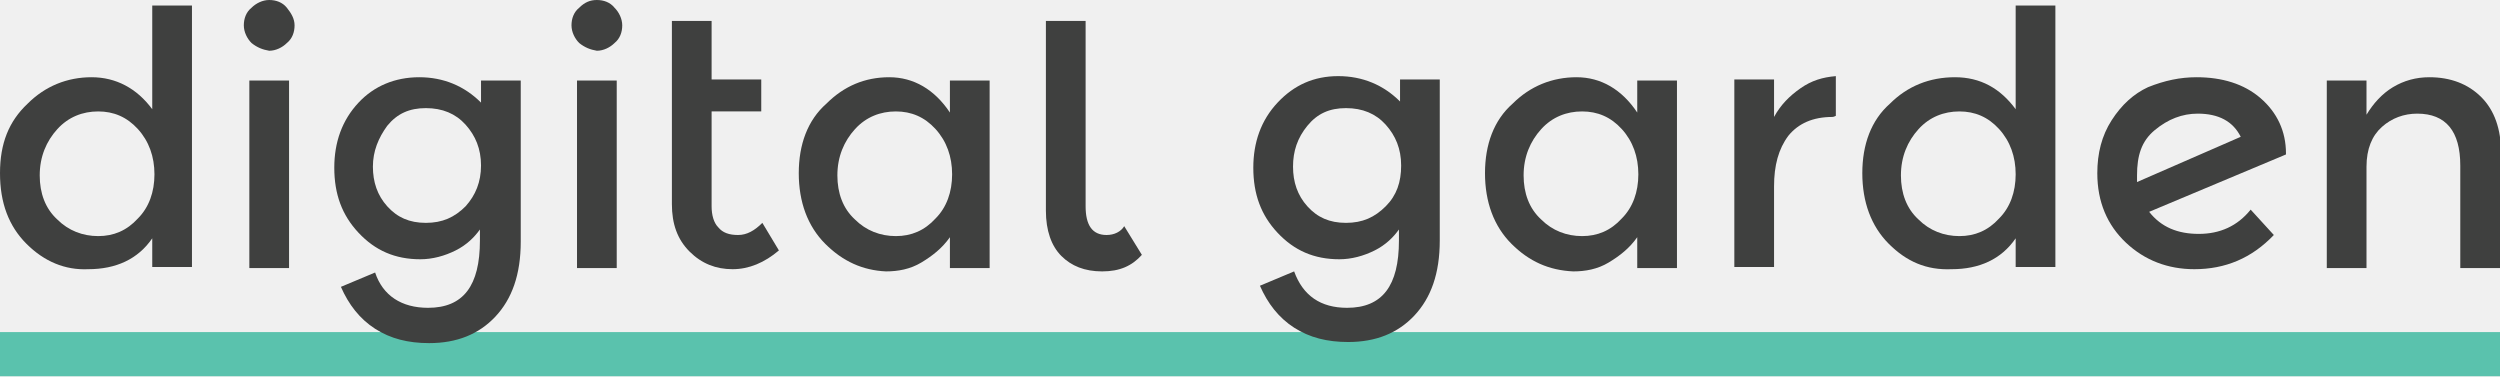
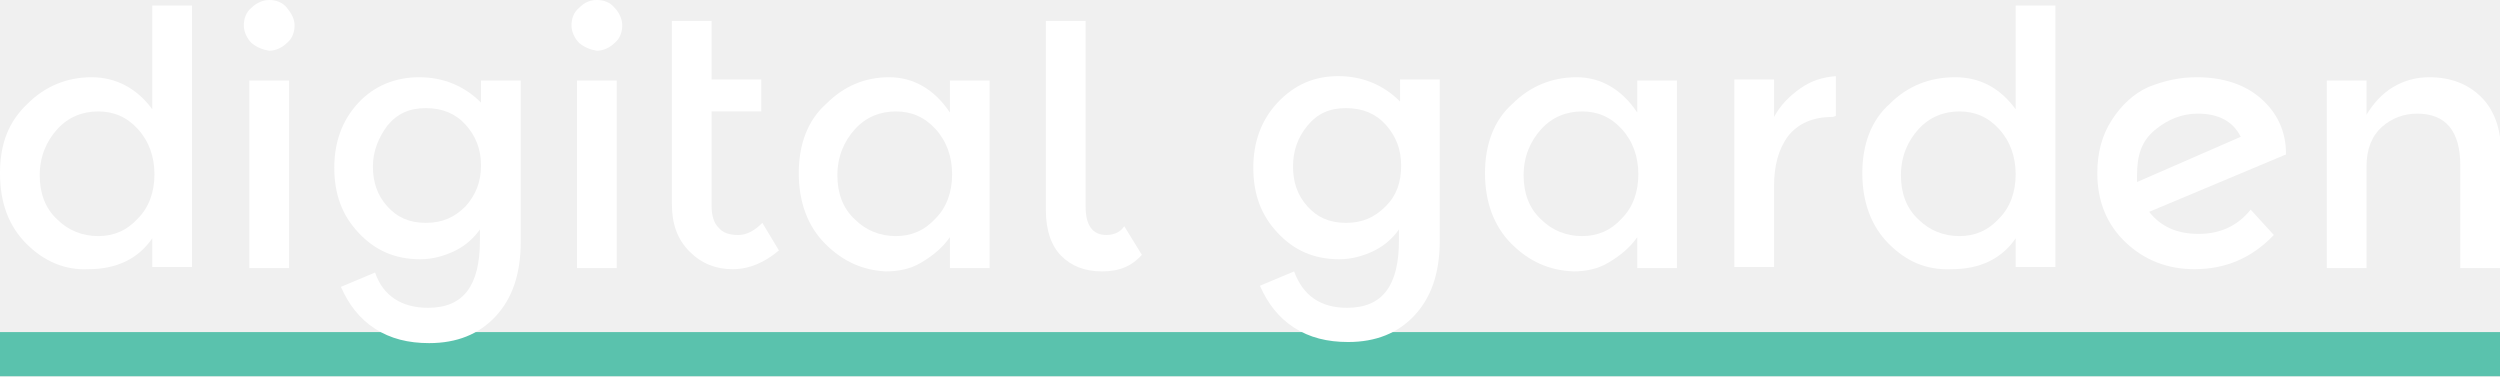
<svg xmlns="http://www.w3.org/2000/svg" version="1.1" id="Layer_1" x="0px" y="0px" viewBox="0 0 226.6 34.1" style="enable-background:new 0 0 226.6 34.1;" xml:space="preserve">
  <style type="text/css">
	.st0{fill:#5AC2AD;}
- 	.st1{fill:#3F403F;}
+ 	.st1{fill:#FFFFFF;}
</style>
  <rect id="XMLID_1_" y="30.1" class="st0" width="226.6" height="4" />
  <g>
    <path class="st1" d="M2.4,22.1C0.8,20.5,0,18.4,0,15.7S0.8,11,2.5,9.4C4.1,7.8,6.1,7,8.3,7s4.1,1,5.5,2.9V0.5h3.6v23.7h-3.6v-2.6   c-1.3,1.9-3.3,2.8-5.8,2.8C5.9,24.5,4,23.7,2.4,22.1z M3.6,15.9c0,1.6,0.5,3,1.6,4c1,1,2.3,1.5,3.7,1.5s2.6-0.5,3.6-1.6   c1-1,1.5-2.4,1.5-4c0-1.6-0.5-3-1.5-4.1c-1-1.1-2.2-1.6-3.6-1.6c-1.4,0-2.7,0.5-3.7,1.6S3.6,14.2,3.6,15.9z" />
    <path class="st1" d="M22.8,3.9c-0.4-0.4-0.7-1-0.7-1.6s0.2-1.2,0.7-1.6c0.4-0.4,1-0.7,1.6-0.7s1.2,0.2,1.6,0.7s0.7,1,0.7,1.6   c0,0.6-0.2,1.2-0.7,1.6c-0.4,0.4-1,0.7-1.6,0.7C23.8,4.5,23.3,4.3,22.8,3.9z M26.2,24.3h-3.6v-17h3.6V24.3z" />
    <path class="st1" d="M38.8,27.9c3.2,0,4.7-2,4.7-6.1v-1c-0.5,0.7-1.2,1.4-2.2,1.9s-2.1,0.8-3.2,0.8c-2.3,0-4.1-0.8-5.6-2.4   s-2.2-3.5-2.2-5.9c0-2.3,0.7-4.3,2.2-5.9C33.9,7.8,35.8,7,38,7s4.1,0.8,5.6,2.3v-2h3.6v14.6c0,3-0.8,5.2-2.3,6.8   c-1.5,1.6-3.5,2.4-6,2.4c-1.9,0-3.5-0.4-4.9-1.3s-2.4-2.2-3.1-3.8l3.1-1.3C34.7,26.8,36.4,27.9,38.8,27.9z M33.8,15.1   c0,1.4,0.4,2.6,1.3,3.6c0.9,1,2,1.5,3.5,1.5c1.5,0,2.6-0.5,3.6-1.5c0.9-1,1.4-2.2,1.4-3.7c0-1.5-0.5-2.7-1.4-3.7   c-0.9-1-2.1-1.5-3.6-1.5c-1.5,0-2.6,0.5-3.5,1.6C34.3,12.5,33.8,13.7,33.8,15.1z" />
    <path class="st1" d="M52.5,3.9c-0.4-0.4-0.7-1-0.7-1.6s0.2-1.2,0.7-1.6C53,0.2,53.5,0,54.1,0s1.2,0.2,1.6,0.7   c0.4,0.4,0.7,1,0.7,1.6c0,0.6-0.2,1.2-0.7,1.6c-0.4,0.4-1,0.7-1.6,0.7C53.5,4.5,53,4.3,52.5,3.9z M55.9,24.3h-3.6v-17h3.6V24.3z" />
    <path class="st1" d="M64.5,10.1v8.6c0,0.8,0.2,1.5,0.6,1.9c0.4,0.5,1,0.7,1.8,0.7s1.5-0.4,2.2-1.1l1.5,2.5   c-1.3,1.1-2.7,1.7-4.2,1.7c-1.5,0-2.8-0.5-3.9-1.6s-1.6-2.5-1.6-4.3V1.9h3.6v5.3H69v2.9H64.5z" />
    <path class="st1" d="M74.8,22.1c-1.6-1.6-2.4-3.8-2.4-6.4s0.8-4.8,2.5-6.3C76.5,7.8,78.4,7,80.6,7s4.1,1.1,5.5,3.2V7.3h3.6v17h-3.6   v-2.8c-0.7,1-1.6,1.7-2.6,2.3s-2.1,0.8-3.2,0.8C78.2,24.5,76.4,23.7,74.8,22.1z M75.9,15.9c0,1.6,0.5,3,1.6,4c1,1,2.3,1.5,3.7,1.5   s2.6-0.5,3.6-1.6c1-1,1.5-2.4,1.5-4c0-1.6-0.5-3-1.5-4.1c-1-1.1-2.2-1.6-3.6-1.6c-1.4,0-2.7,0.5-3.7,1.6S75.9,14.2,75.9,15.9z" />
    <path class="st1" d="M103.5,23.1c-0.9,1-2,1.5-3.6,1.5s-2.8-0.5-3.7-1.4c-0.9-0.9-1.4-2.3-1.4-4.1V1.9h3.6v16.8   c0,1.7,0.6,2.6,1.9,2.6c0.7,0,1.3-0.3,1.6-0.8L103.5,23.1z" />
    <path class="st1" d="M122.1,27.9c3.2,0,4.7-2,4.7-6.1v-1c-0.5,0.7-1.2,1.4-2.2,1.9c-1,0.5-2.1,0.8-3.2,0.8c-2.3,0-4.1-0.8-5.6-2.4   s-2.2-3.5-2.2-5.9c0-2.3,0.7-4.3,2.2-5.9c1.5-1.6,3.3-2.4,5.5-2.4s4.1,0.8,5.6,2.3v-2h3.6v14.6c0,3-0.8,5.2-2.3,6.8   c-1.5,1.6-3.5,2.4-6,2.4c-1.9,0-3.5-0.4-4.9-1.3c-1.4-0.9-2.4-2.2-3.1-3.8l3.1-1.3C118.1,26.8,119.7,27.9,122.1,27.9z M117.2,15.1   c0,1.4,0.4,2.6,1.3,3.6c0.9,1,2,1.5,3.5,1.5c1.5,0,2.6-0.5,3.6-1.5s1.4-2.2,1.4-3.7c0-1.5-0.5-2.7-1.4-3.7c-0.9-1-2.1-1.5-3.6-1.5   c-1.5,0-2.6,0.5-3.5,1.6C117.6,12.5,117.2,13.7,117.2,15.1z" />
    <path class="st1" d="M137,22.1c-1.6-1.6-2.4-3.8-2.4-6.4s0.8-4.8,2.5-6.3c1.6-1.6,3.6-2.4,5.8-2.4s4.1,1.1,5.5,3.2V7.3h3.6v17h-3.6   v-2.8c-0.7,1-1.6,1.7-2.6,2.3s-2.1,0.8-3.2,0.8C140.4,24.5,138.6,23.7,137,22.1z M138.1,15.9c0,1.6,0.5,3,1.6,4   c1,1,2.3,1.5,3.7,1.5s2.6-0.5,3.6-1.6c1-1,1.5-2.4,1.5-4c0-1.6-0.5-3-1.5-4.1s-2.2-1.6-3.6-1.6s-2.7,0.5-3.7,1.6   S138.1,14.2,138.1,15.9z" />
    <path class="st1" d="M166.1,10.6c-1.8,0-3.1,0.6-4,1.7c-0.9,1.2-1.3,2.7-1.3,4.6v7.3h-3.6v-17h3.6v3.4c0.6-1.1,1.4-1.9,2.4-2.6   c1-0.7,2-1,3.2-1.1l0,3.6C166.2,10.6,166.1,10.6,166.1,10.6z" />
    <path class="st1" d="M171.2,22.1c-1.6-1.6-2.4-3.8-2.4-6.4s0.8-4.8,2.5-6.3c1.6-1.6,3.6-2.4,5.9-2.4c2.3,0,4.1,1,5.5,2.9V0.5h3.6   v23.7h-3.6v-2.6c-1.3,1.9-3.3,2.8-5.8,2.8C174.6,24.5,172.8,23.7,171.2,22.1z M172.3,15.9c0,1.6,0.5,3,1.6,4c1,1,2.3,1.5,3.7,1.5   s2.6-0.5,3.6-1.6c1-1,1.5-2.4,1.5-4c0-1.6-0.5-3-1.5-4.1s-2.2-1.6-3.6-1.6s-2.7,0.5-3.7,1.6S172.3,14.2,172.3,15.9z" />
    <path class="st1" d="M199.1,7c2.3,0,4.3,0.6,5.8,1.9s2.3,3,2.3,5l0,0.1l-12.4,5.2c1.1,1.4,2.6,2,4.5,2c1.9,0,3.5-0.7,4.7-2.2   l2.1,2.3c-2,2.1-4.4,3.1-7.2,3.1c-2.4,0-4.5-0.8-6.2-2.4c-1.7-1.6-2.6-3.7-2.6-6.3c0-1.8,0.4-3.4,1.3-4.8c0.9-1.4,2-2.4,3.3-3   C196.2,7.3,197.6,7,199.1,7z M193.7,15.9c0,0.3,0,0.5,0,0.6l9.4-4.1c-0.7-1.4-2-2.1-3.9-2.1c-1.4,0-2.7,0.5-3.9,1.5   S193.7,14.1,193.7,15.9z" />
    <path class="st1" d="M214.5,15.1v9.2h-3.6v-17h3.6v3.1c0.6-1,1.4-1.9,2.4-2.5c1-0.6,2.1-0.9,3.3-0.9c1.9,0,3.5,0.6,4.7,1.8   c1.2,1.2,1.8,2.9,1.8,5.1v10.4H223v-9.3c0-3.1-1.3-4.7-3.9-4.7c-1.2,0-2.3,0.4-3.2,1.2C215,12.3,214.5,13.5,214.5,15.1z" />
  </g>
</svg>
